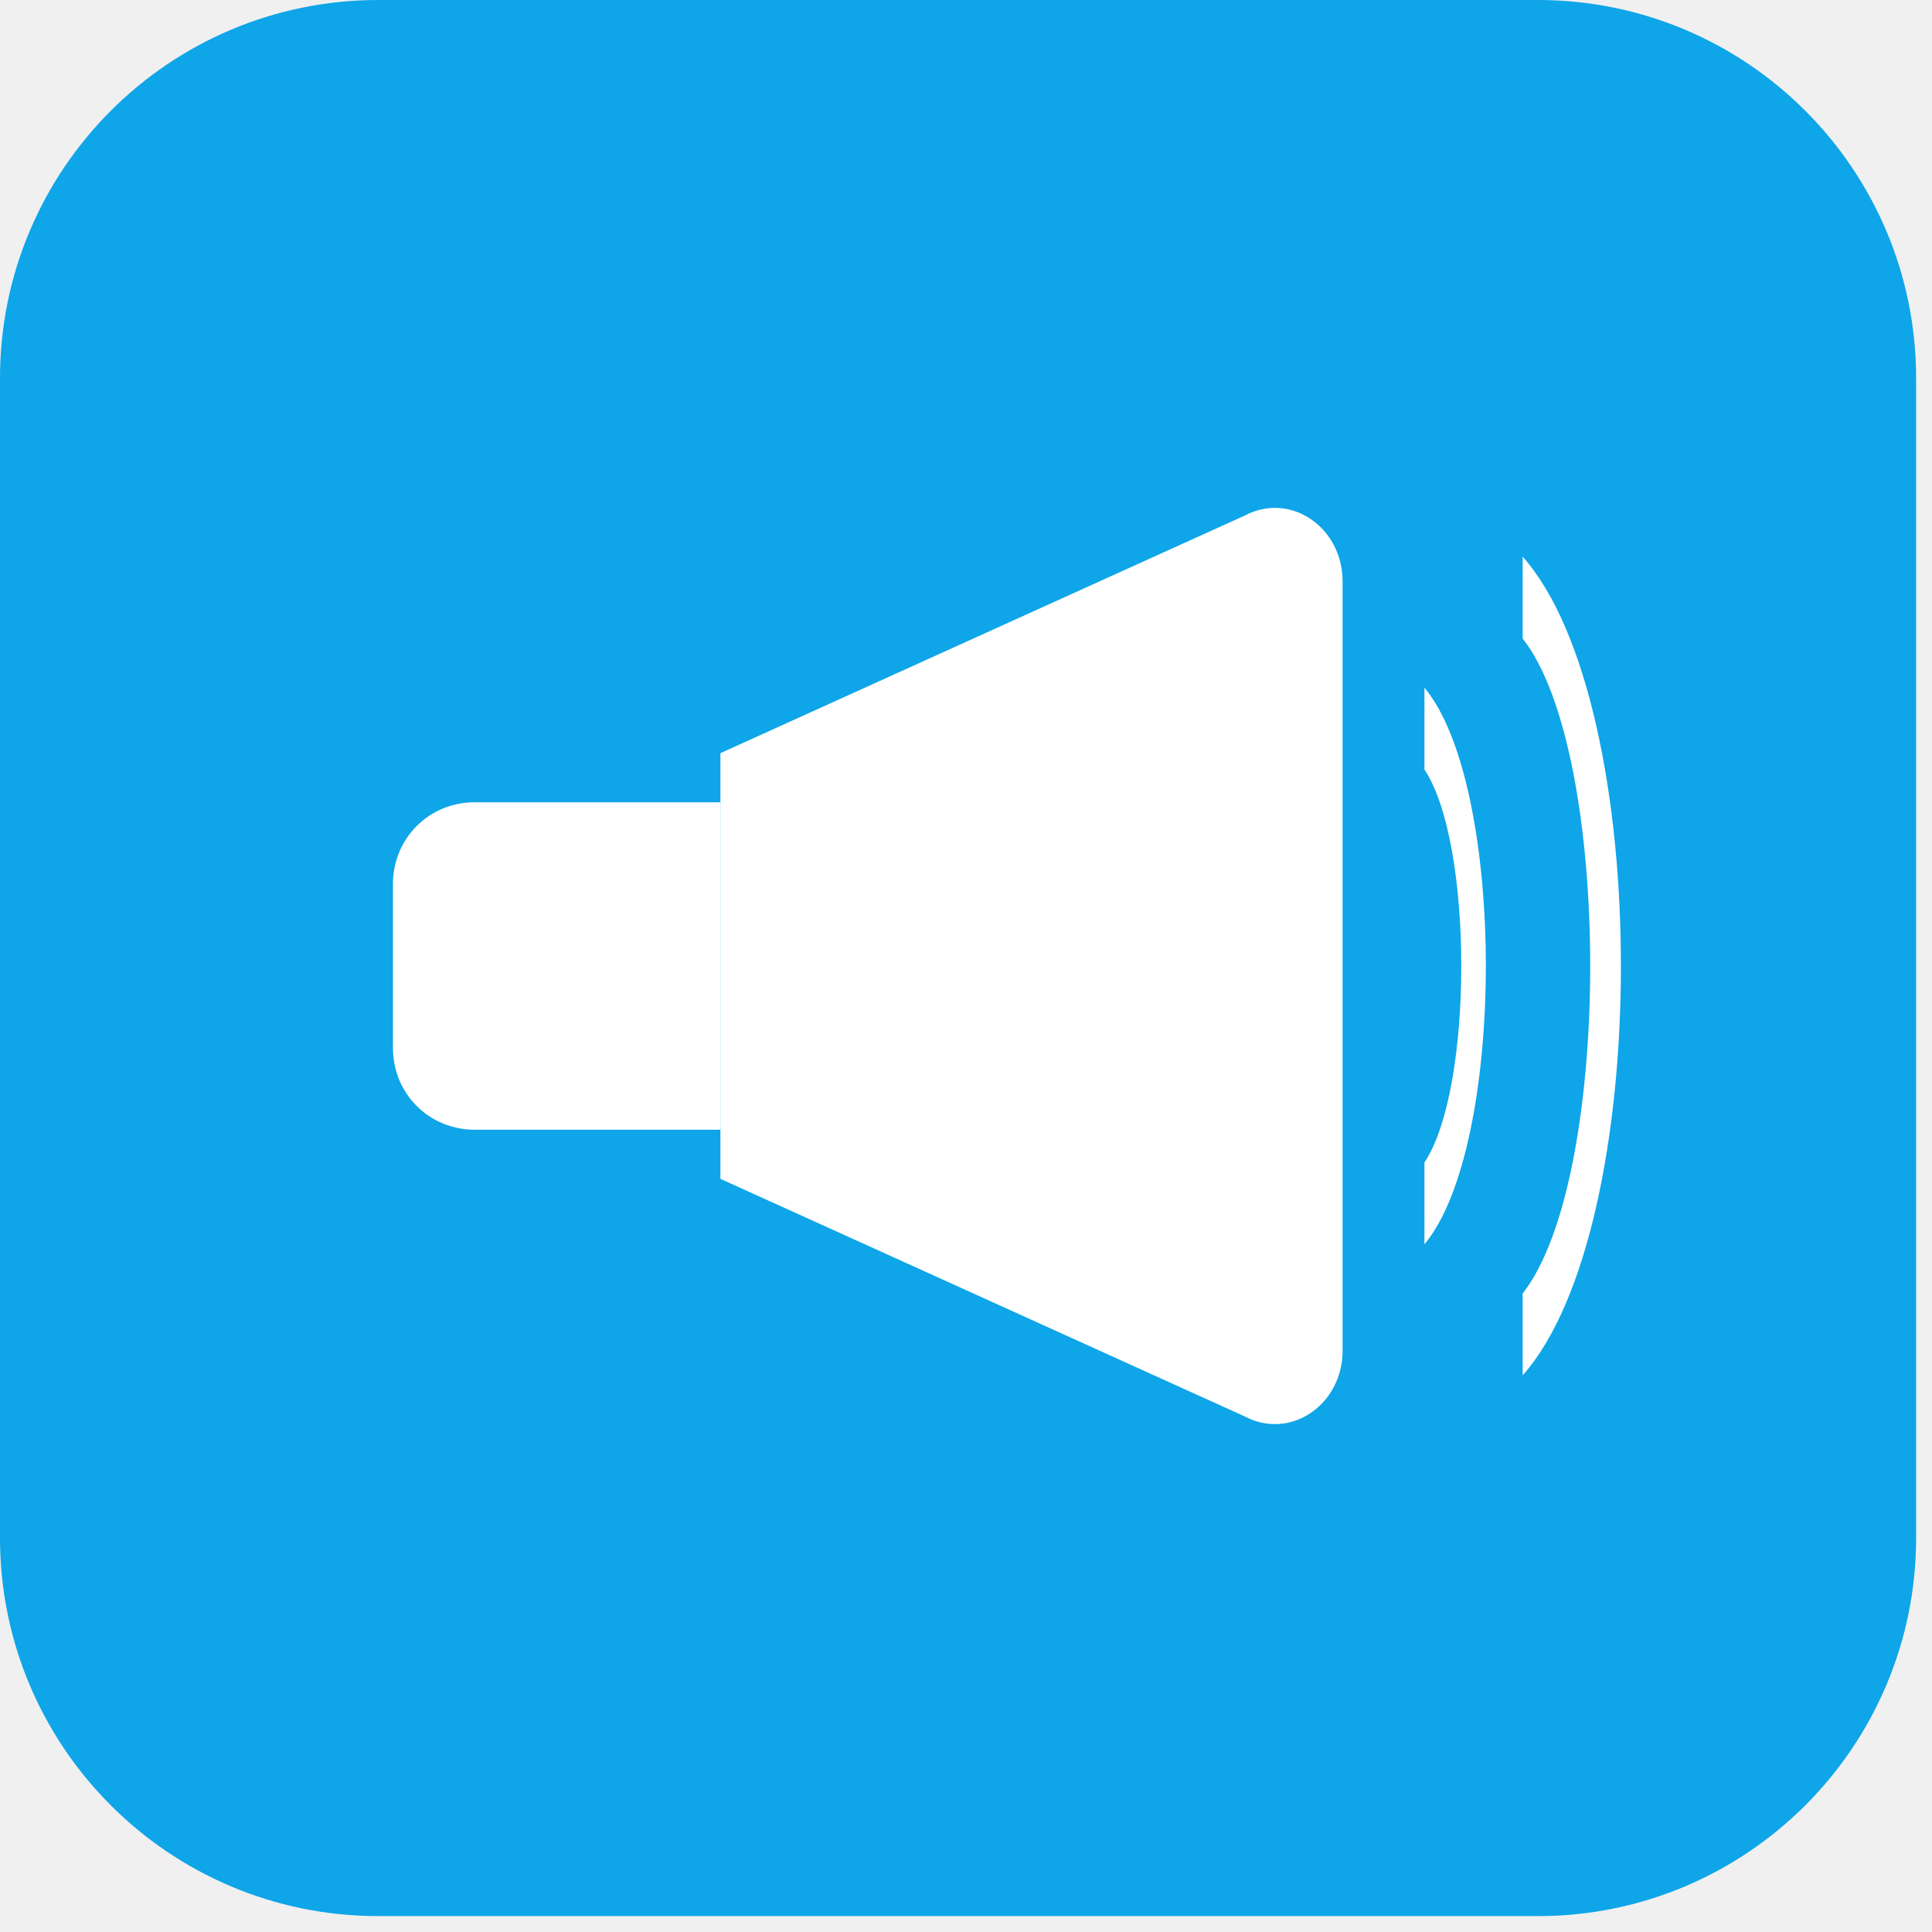
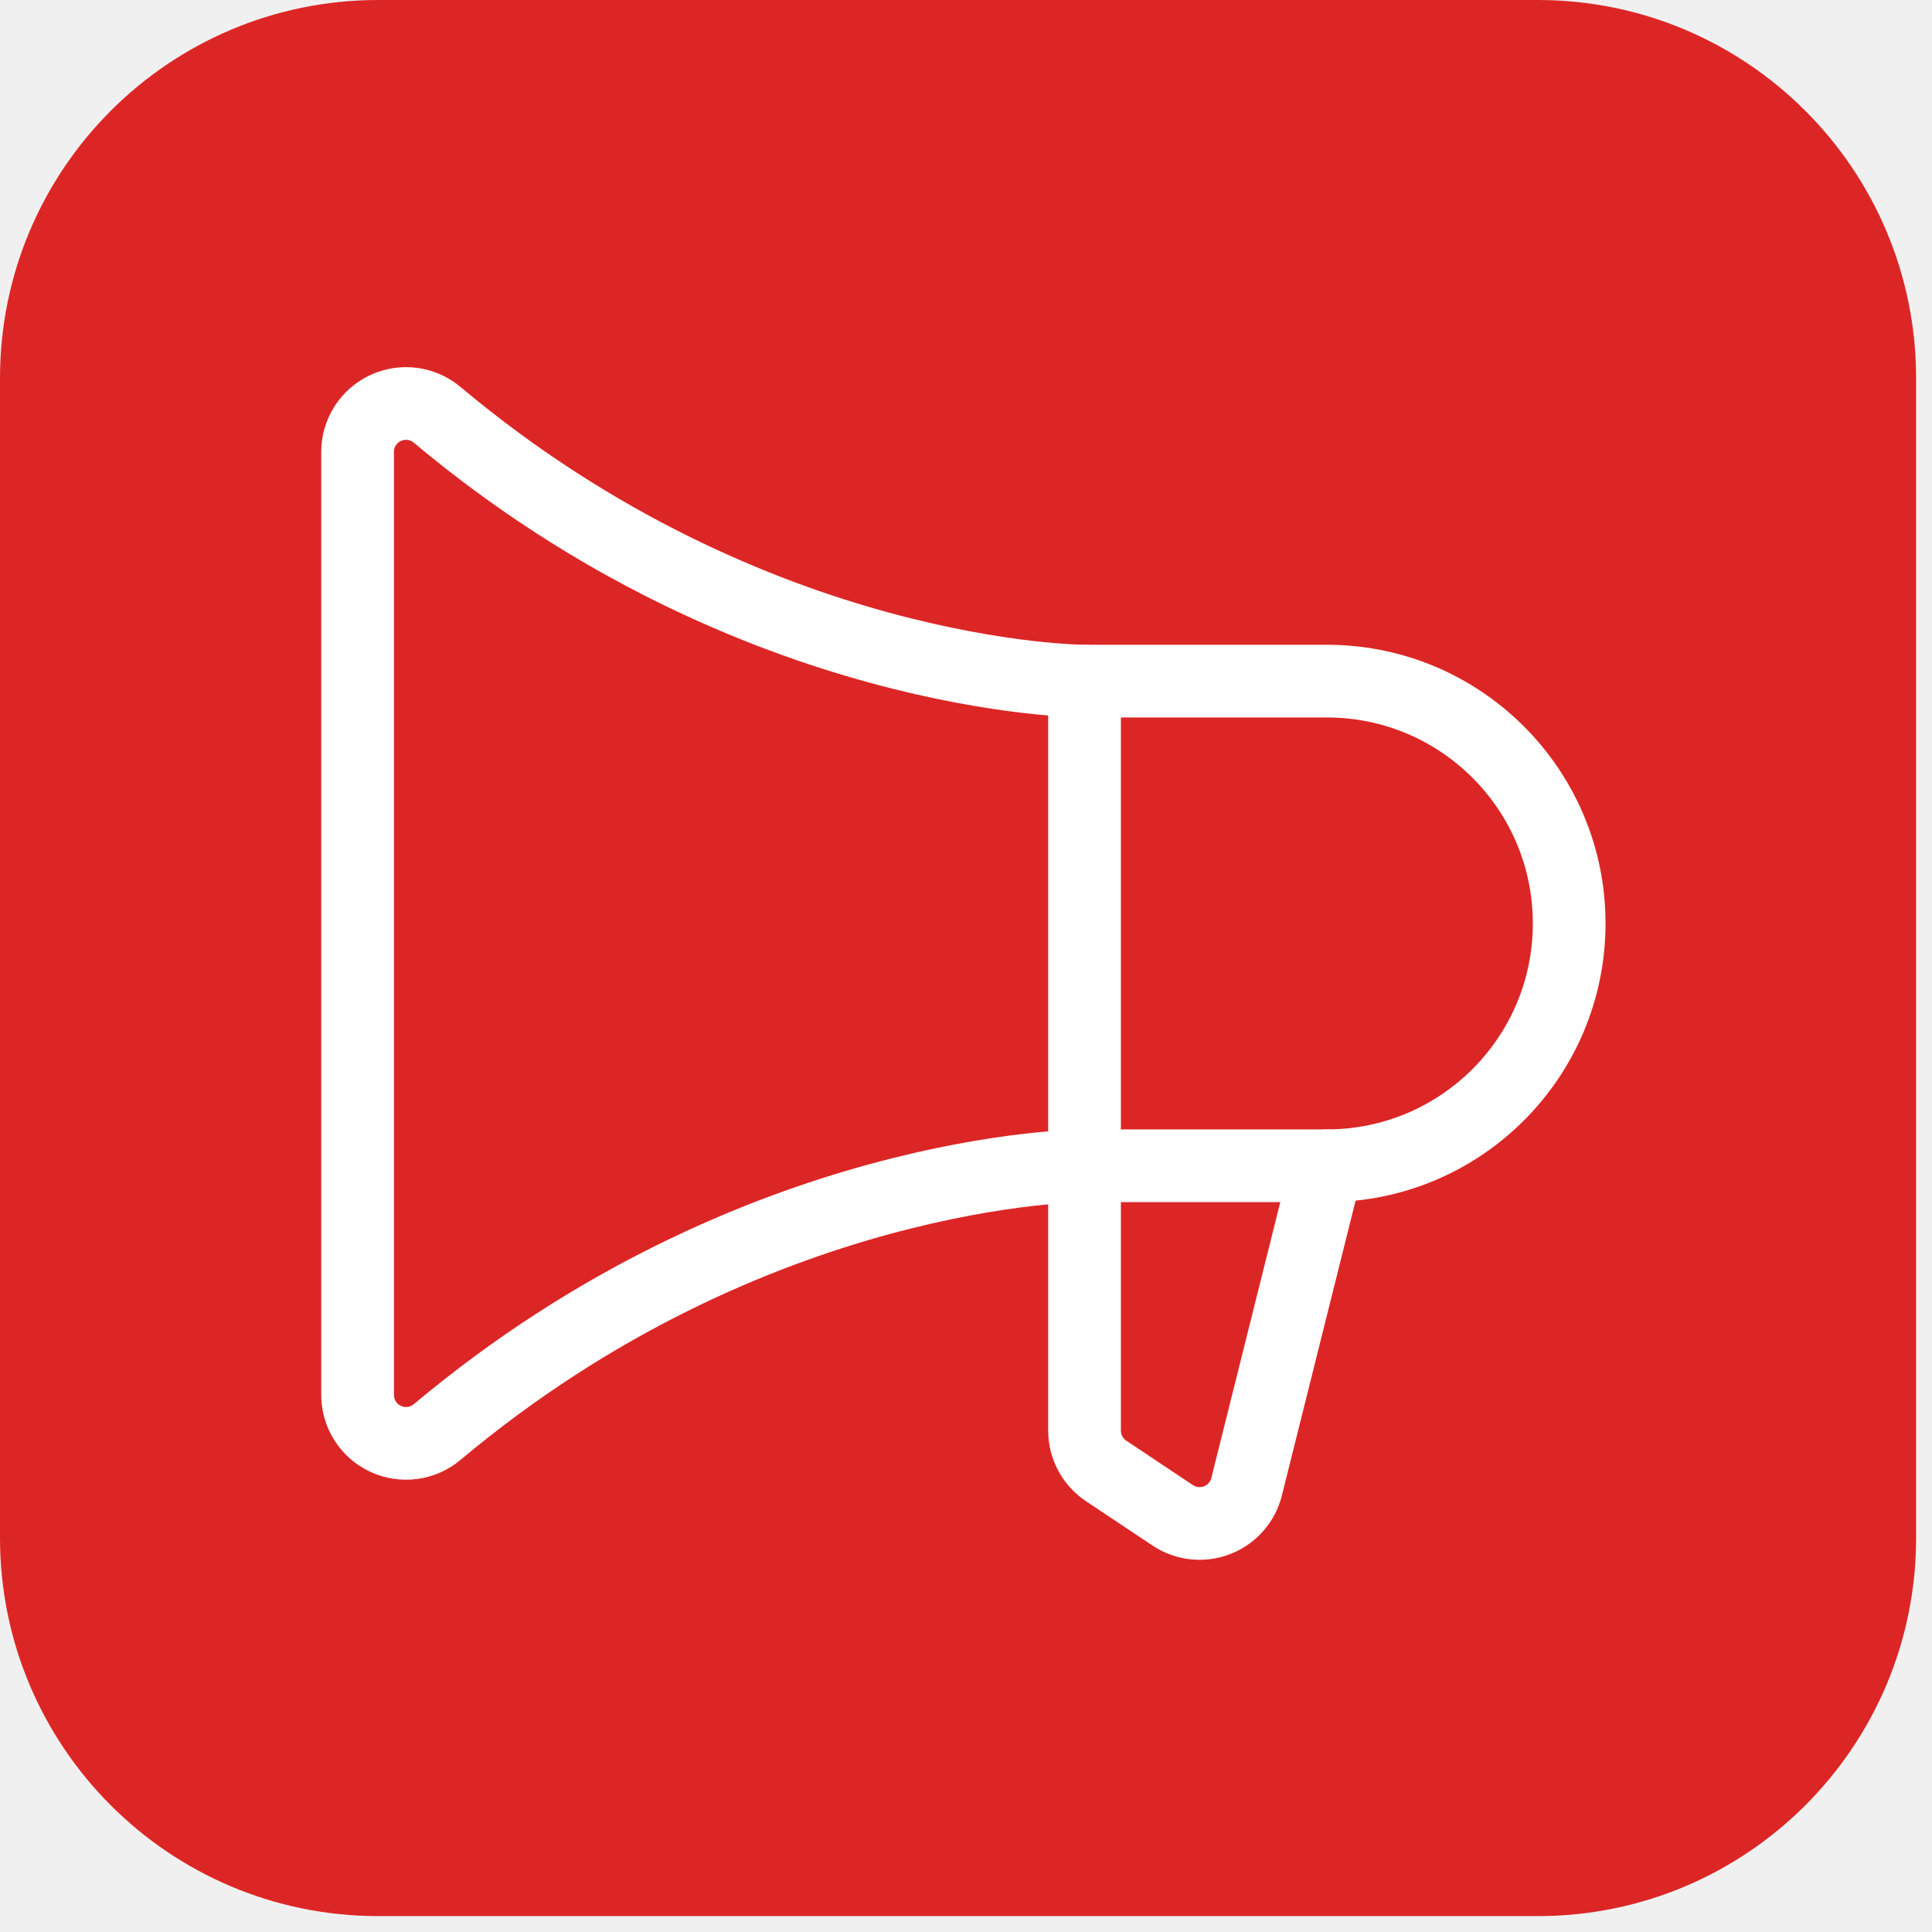
<svg xmlns="http://www.w3.org/2000/svg" width="118" height="118" viewBox="0 0 118 118" fill="none">
-   <path d="M93.928 0H23.101C10.343 0 0 10.343 0 23.101V93.928C0 106.686 10.343 117.029 23.101 117.029H93.928C106.686 117.029 117.029 106.686 117.029 93.928V23.101C117.029 10.343 106.686 0 93.928 0Z" fill="#0EA5E9" />
-   <path d="M76 31.5C78.8 30 82 32.2 82 35.5V82.5C82 85.8 78.8 88 76 86.5L44 72V46L76 31.5Z" fill="white" />
-   <path d="M29 49H44V69H29C26.2 69 24 66.8 24 64V54C24 51.2 26.2 49 29 49Z" fill="white" />
-   <path d="M87 42C92 48 92 70 87 76L87 71C90 66.5 90 51.5 87 47L87 42Z" fill="white" />
-   <path d="M93 34C101 43 101 75 93 84L93 79C98.5 72 98.5 46 93 39L93 34Z" fill="white" />
+   <path d="M93.928 0H23.101C10.343 0 0 10.343 0 23.101V93.928C0 106.686 10.343 117.029 23.101 117.029H93.928C106.686 117.029 117.029 106.686 117.029 93.928V23.101C117.029 10.343 106.686 0 93.928 0Z" fill="#DC2626" />
+   <g transform="translate(10, 12) scale(0.37)" fill="none" stroke="white" stroke-linecap="round" stroke-linejoin="round" stroke-width="12">
+     <path d="M152,80V203.719a8,8,0,0,0,3.562,6.656L166.554,217.703a8,8,0,0,0,12.199-4.716L192,160" />
+     <path d="M192,160a40,40,0,0,0,0-80h-40S97.548,80,45.148,36.052a7.998,7.998,0,0,0-13.149,6.115V197.832a7.998,7.998,0,0,0,13.149,6.115C97.548,160,152,160,152,160Z" />
+   </g>
</svg>
